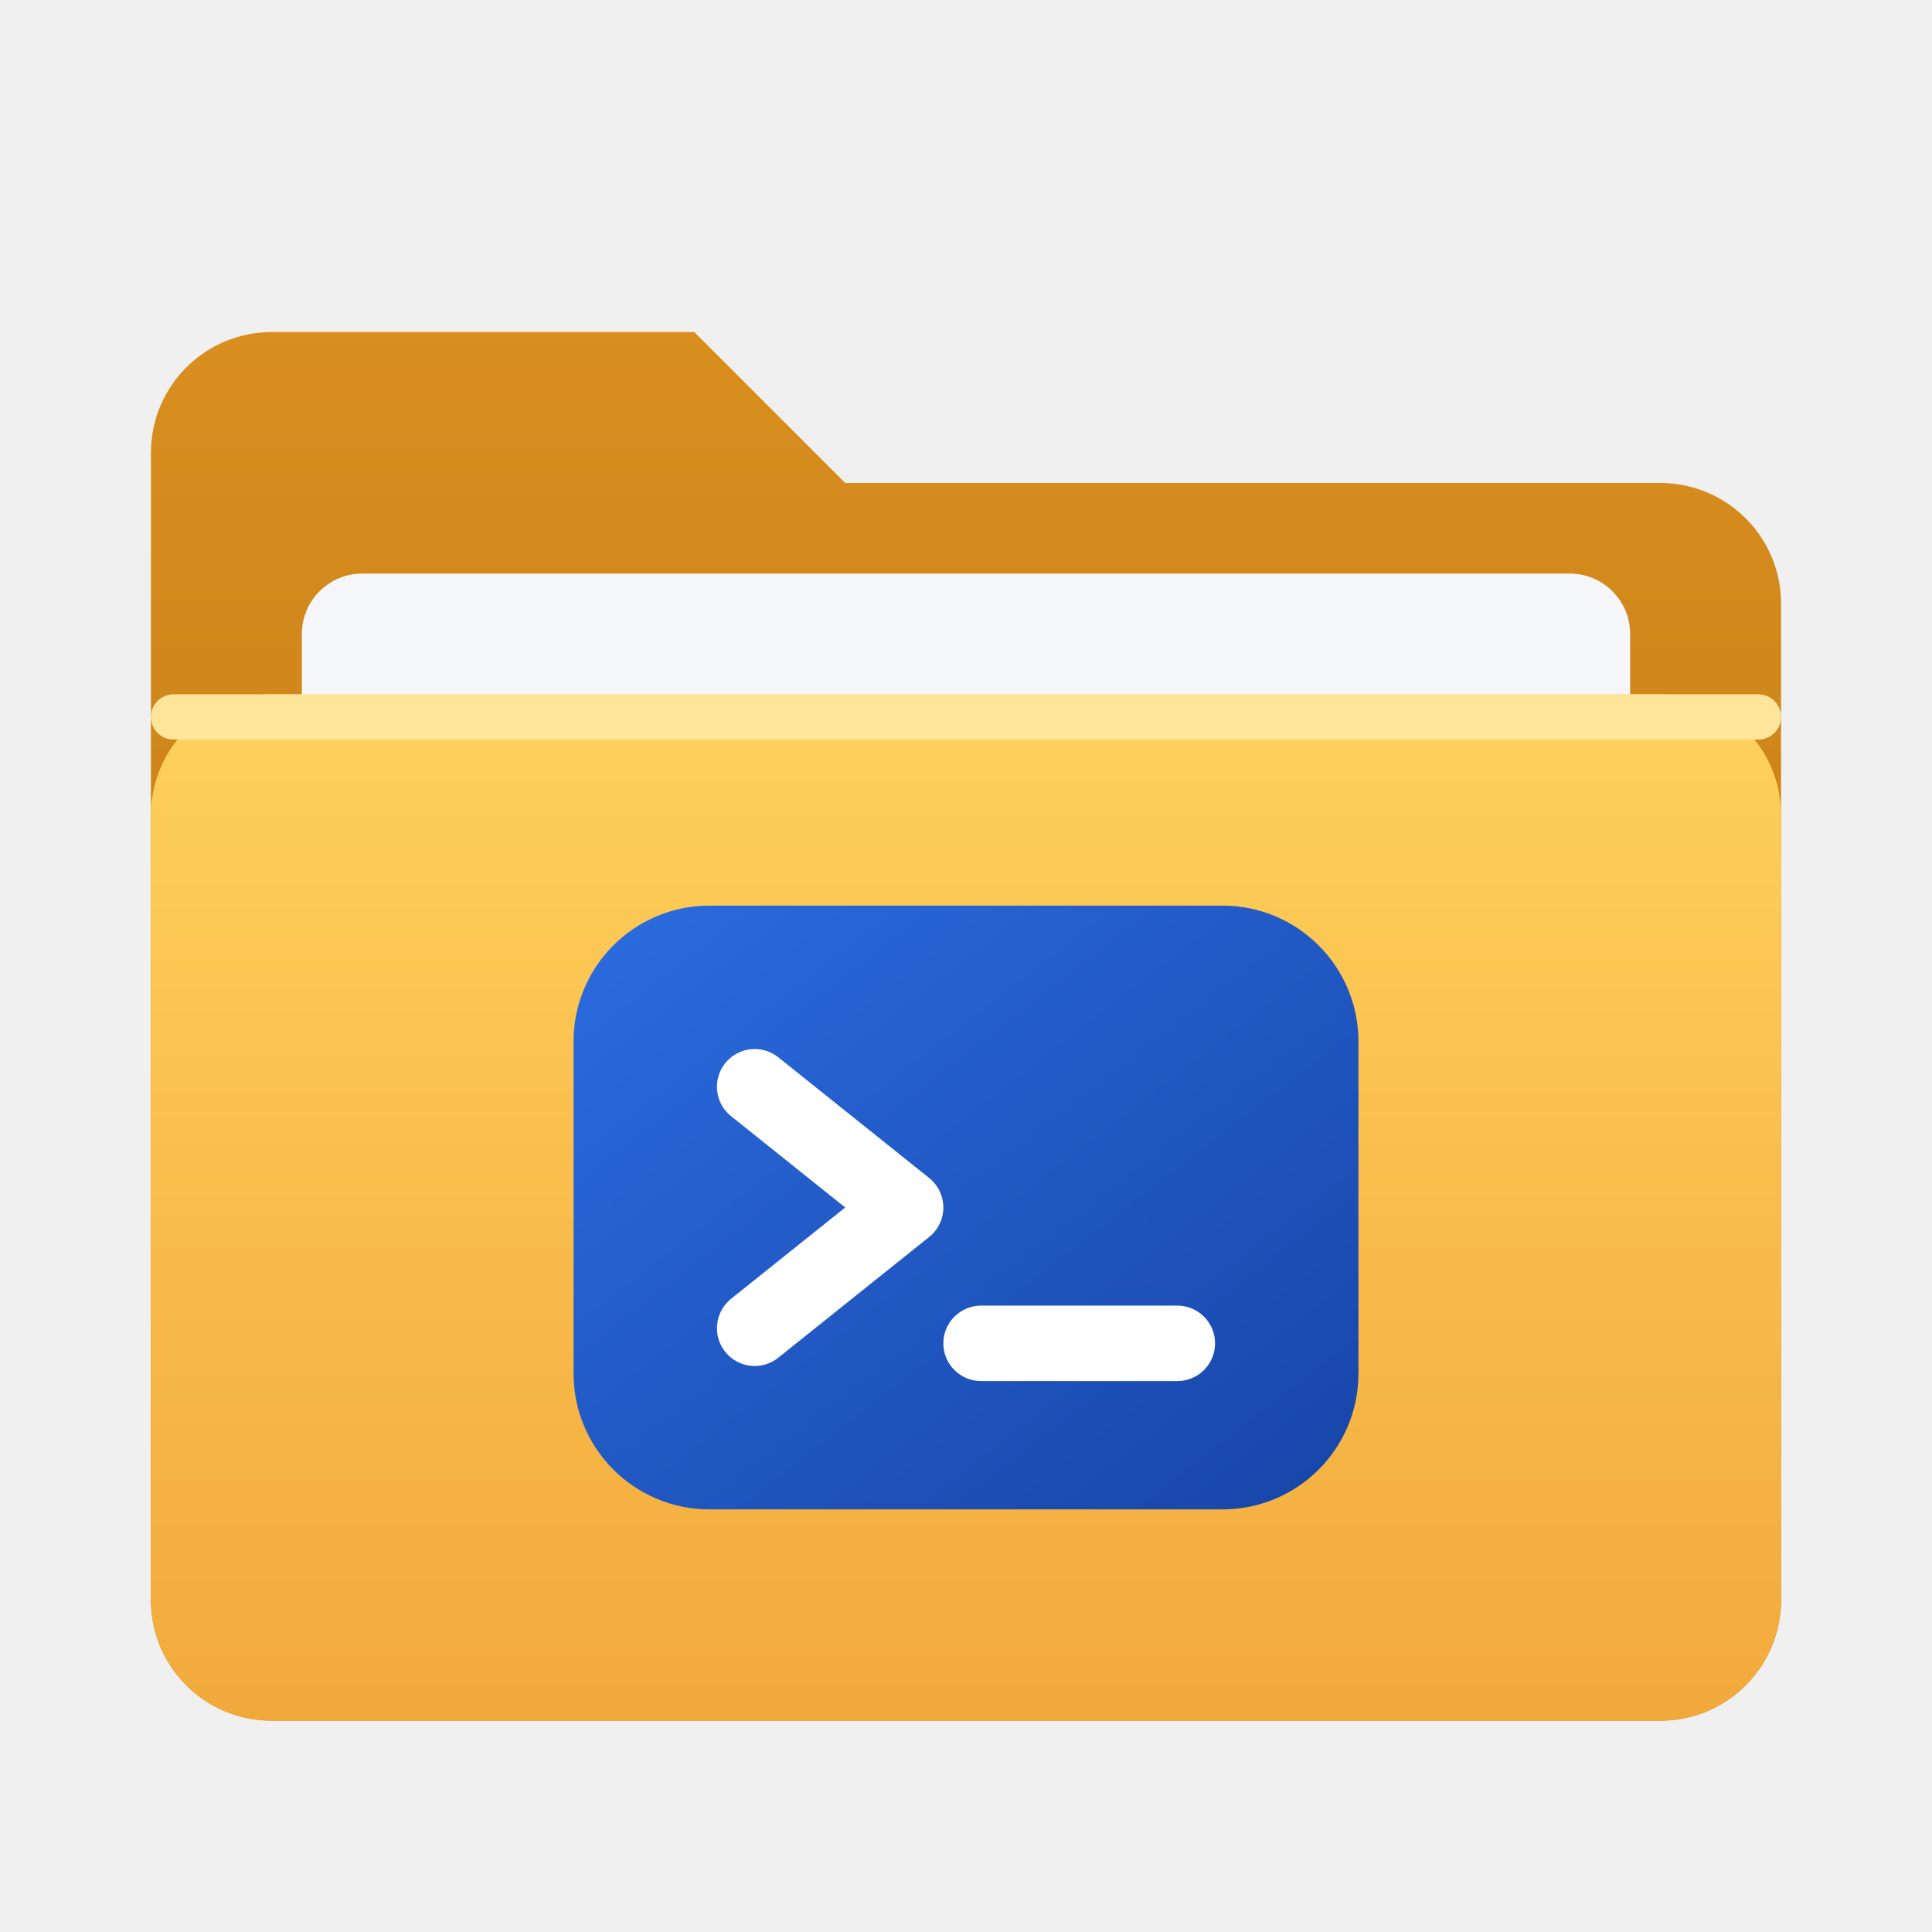
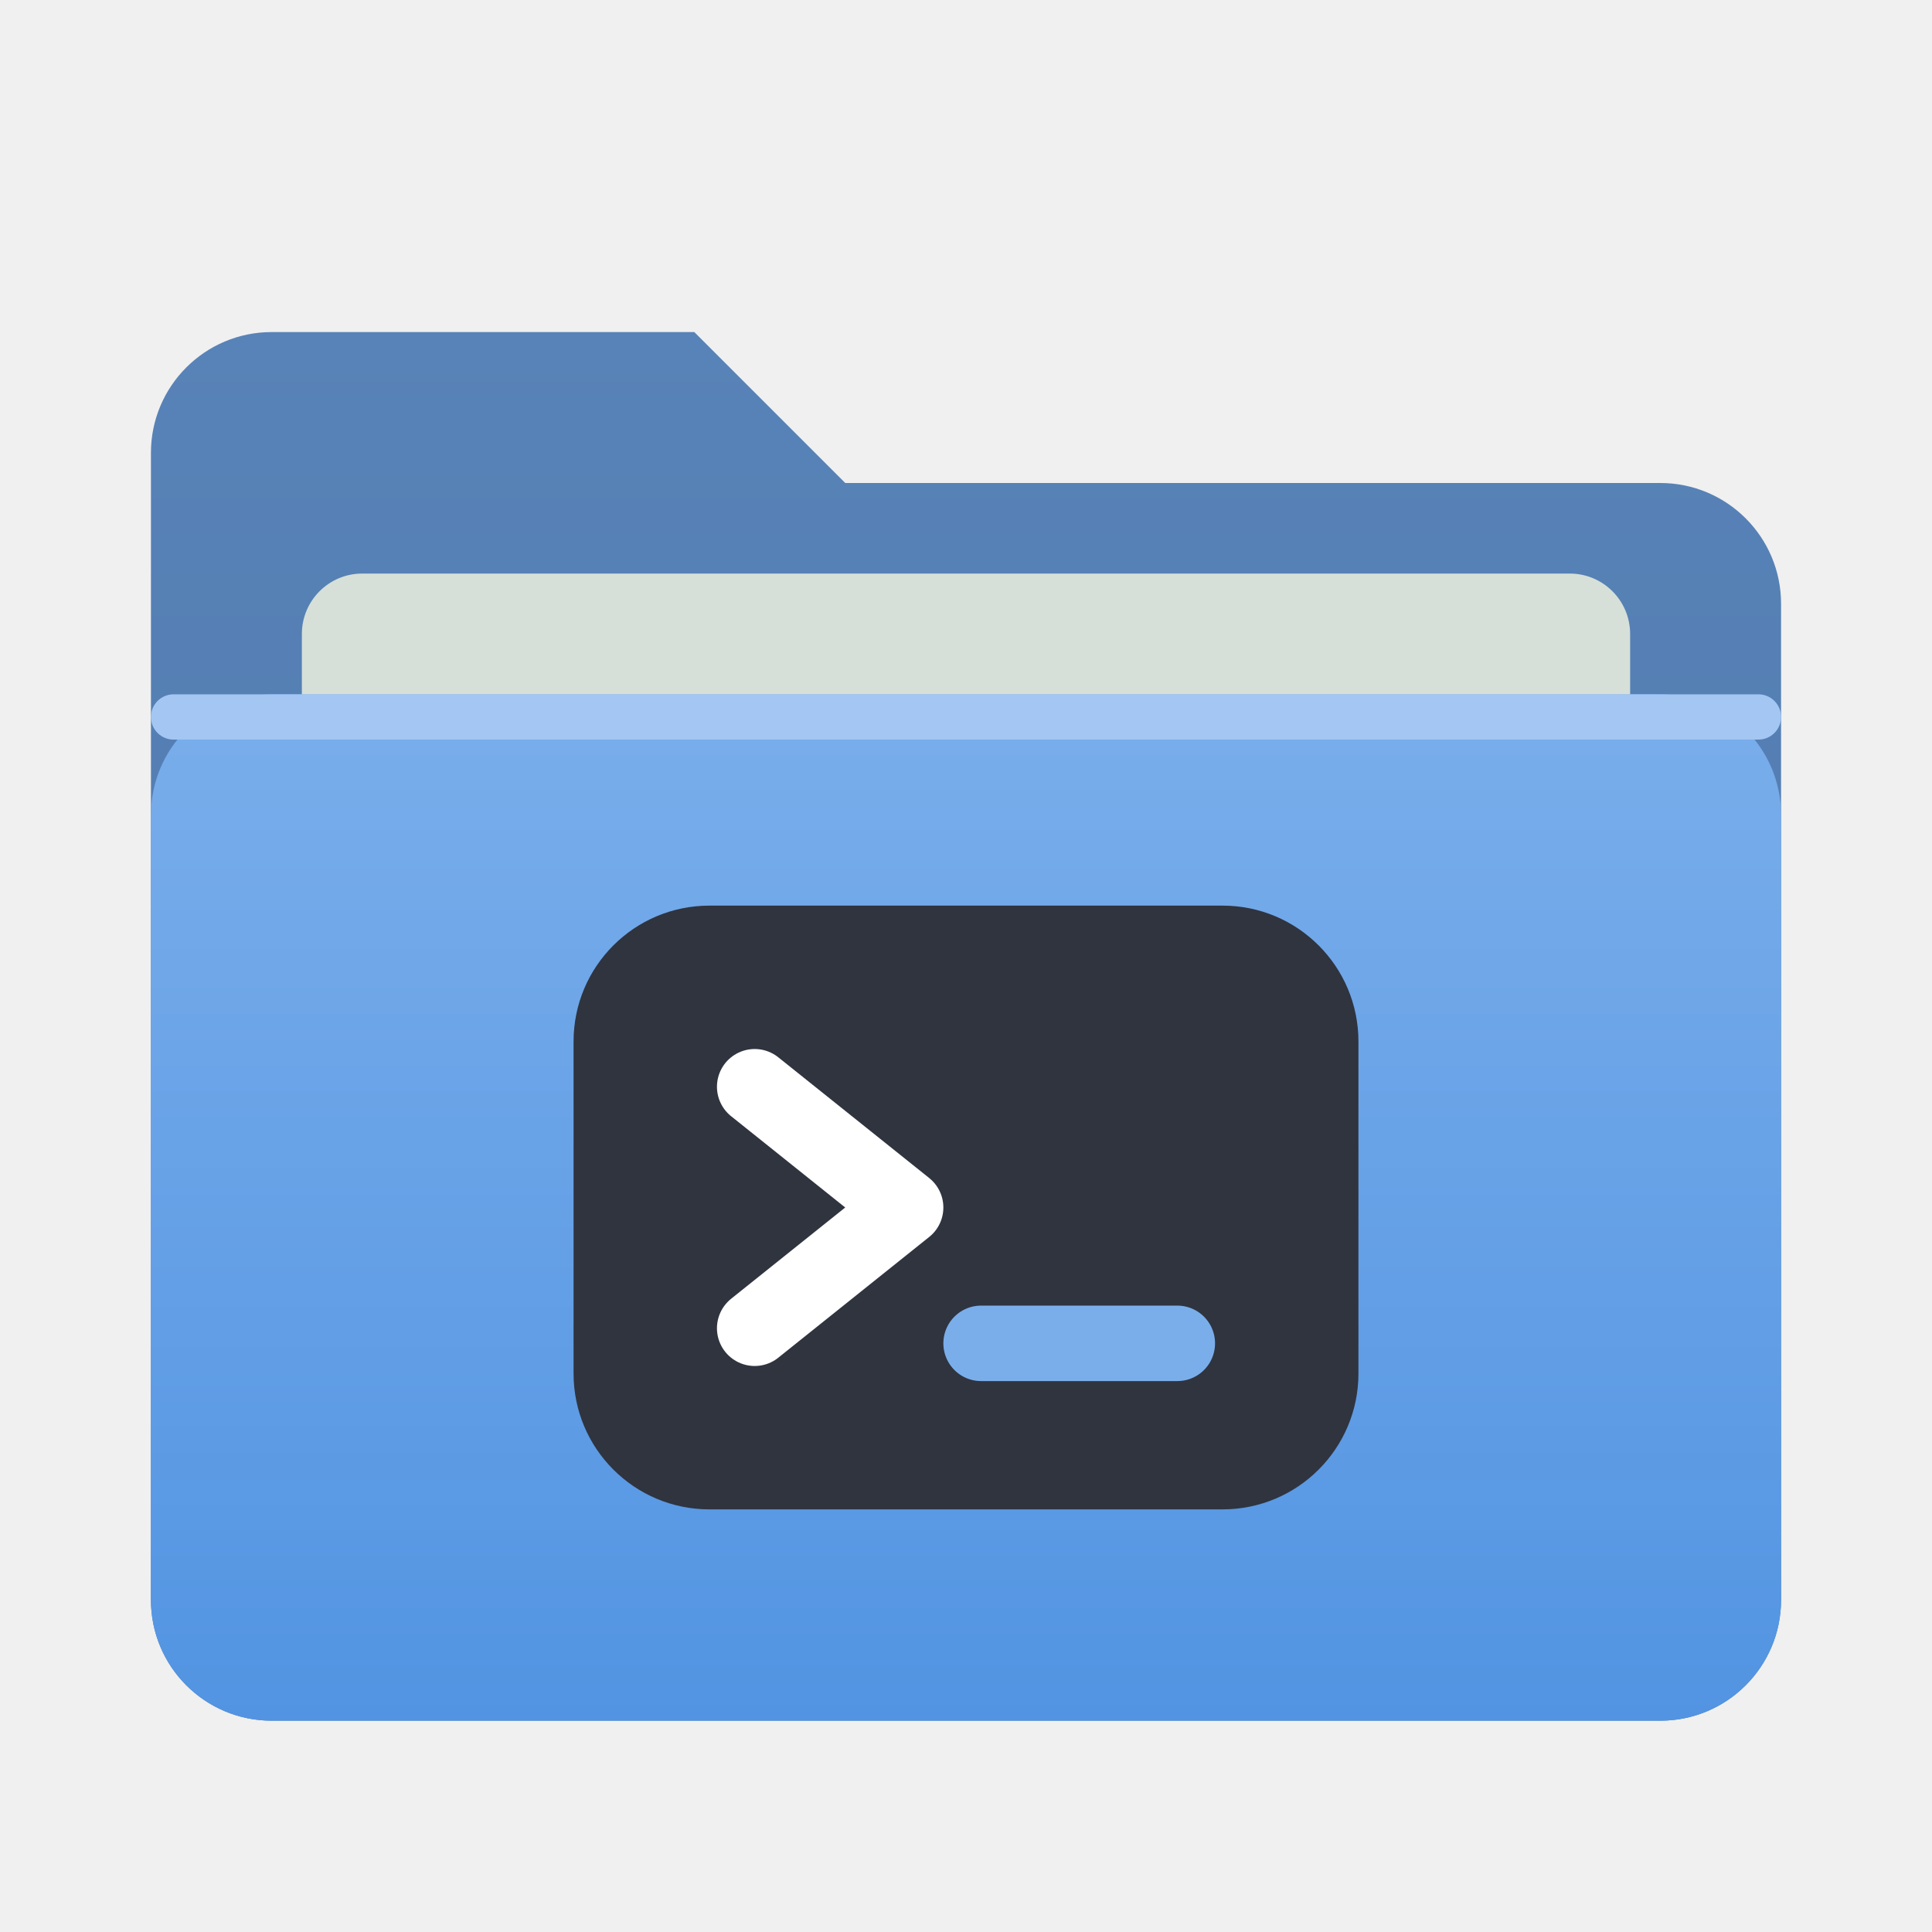
<svg xmlns="http://www.w3.org/2000/svg" width="128" height="128" viewBox="0 0 128 128">
  <defs>
    <linearGradient id="back" x1="0" y1="0" x2="0" y2="1">
-       <stop offset="0" stop-color="#D98E1F" />
-       <stop offset="1" stop-color="#B8720F" />
+       <stop offset="0" stop-color="#5883B8" />
+       <stop offset="1" stop-color="#4E77AA" />
    </linearGradient>
    <linearGradient id="front" x1="0" y1="0" x2="0" y2="1">
-       <stop offset="0" stop-color="#FFD15C" />
-       <stop offset="1" stop-color="#F2A93B" />
-     </linearGradient>
-     <linearGradient id="badge" x1="0" y1="0" x2="1" y2="1">
-       <stop offset="0" stop-color="#2B6CDF" />
-       <stop offset="1" stop-color="#1745A8" />
+       <stop offset="0" stop-color="#7AAEEB" />
+       <stop offset="1" stop-color="#5294E2" />
    </linearGradient>
  </defs>
  <path d="M10 30a8 8 0 0 1 8-8h28l10 10h54a8 8 0 0 1 8 8v66a8 8 0 0 1-8 8H18a8 8 0 0 1-8-8z" fill="url(#back)" />
-   <rect x="20" y="38" width="88" height="56" rx="4" fill="#F4F6FA" />
+   <rect x="20" y="38" width="88" height="56" rx="4" fill="#D6E0D9" />
  <path d="M10 54a8 8 0 0 1 8-8h92a8 8 0 0 1 8 8v52a8 8 0 0 1-8 8H18a8 8 0 0 1-8-8z" fill="url(#front)" />
-   <rect x="10" y="46" width="108" height="3" rx="1.5" fill="#FFE59A" />
-   <rect x="38" y="60" width="52" height="40" rx="9" fill="url(#badge)" />
+   <rect x="10" y="46" width="108" height="3" rx="1.5" fill="#A3C7F2" />
+   <rect x="38" y="60" width="52" height="40" rx="9" fill="#2F343F" />
  <path d="M50 72l10 8-10 8" fill="none" stroke="#FFFFFF" stroke-width="5" stroke-linecap="round" stroke-linejoin="round" />
-   <line x1="65" y1="89" x2="78" y2="89" stroke="#FFFFFF" stroke-width="5" stroke-linecap="round" />
+   <line x1="65" y1="89" x2="78" y2="89" stroke="#7AAEEB" stroke-width="5" stroke-linecap="round" />
</svg>
